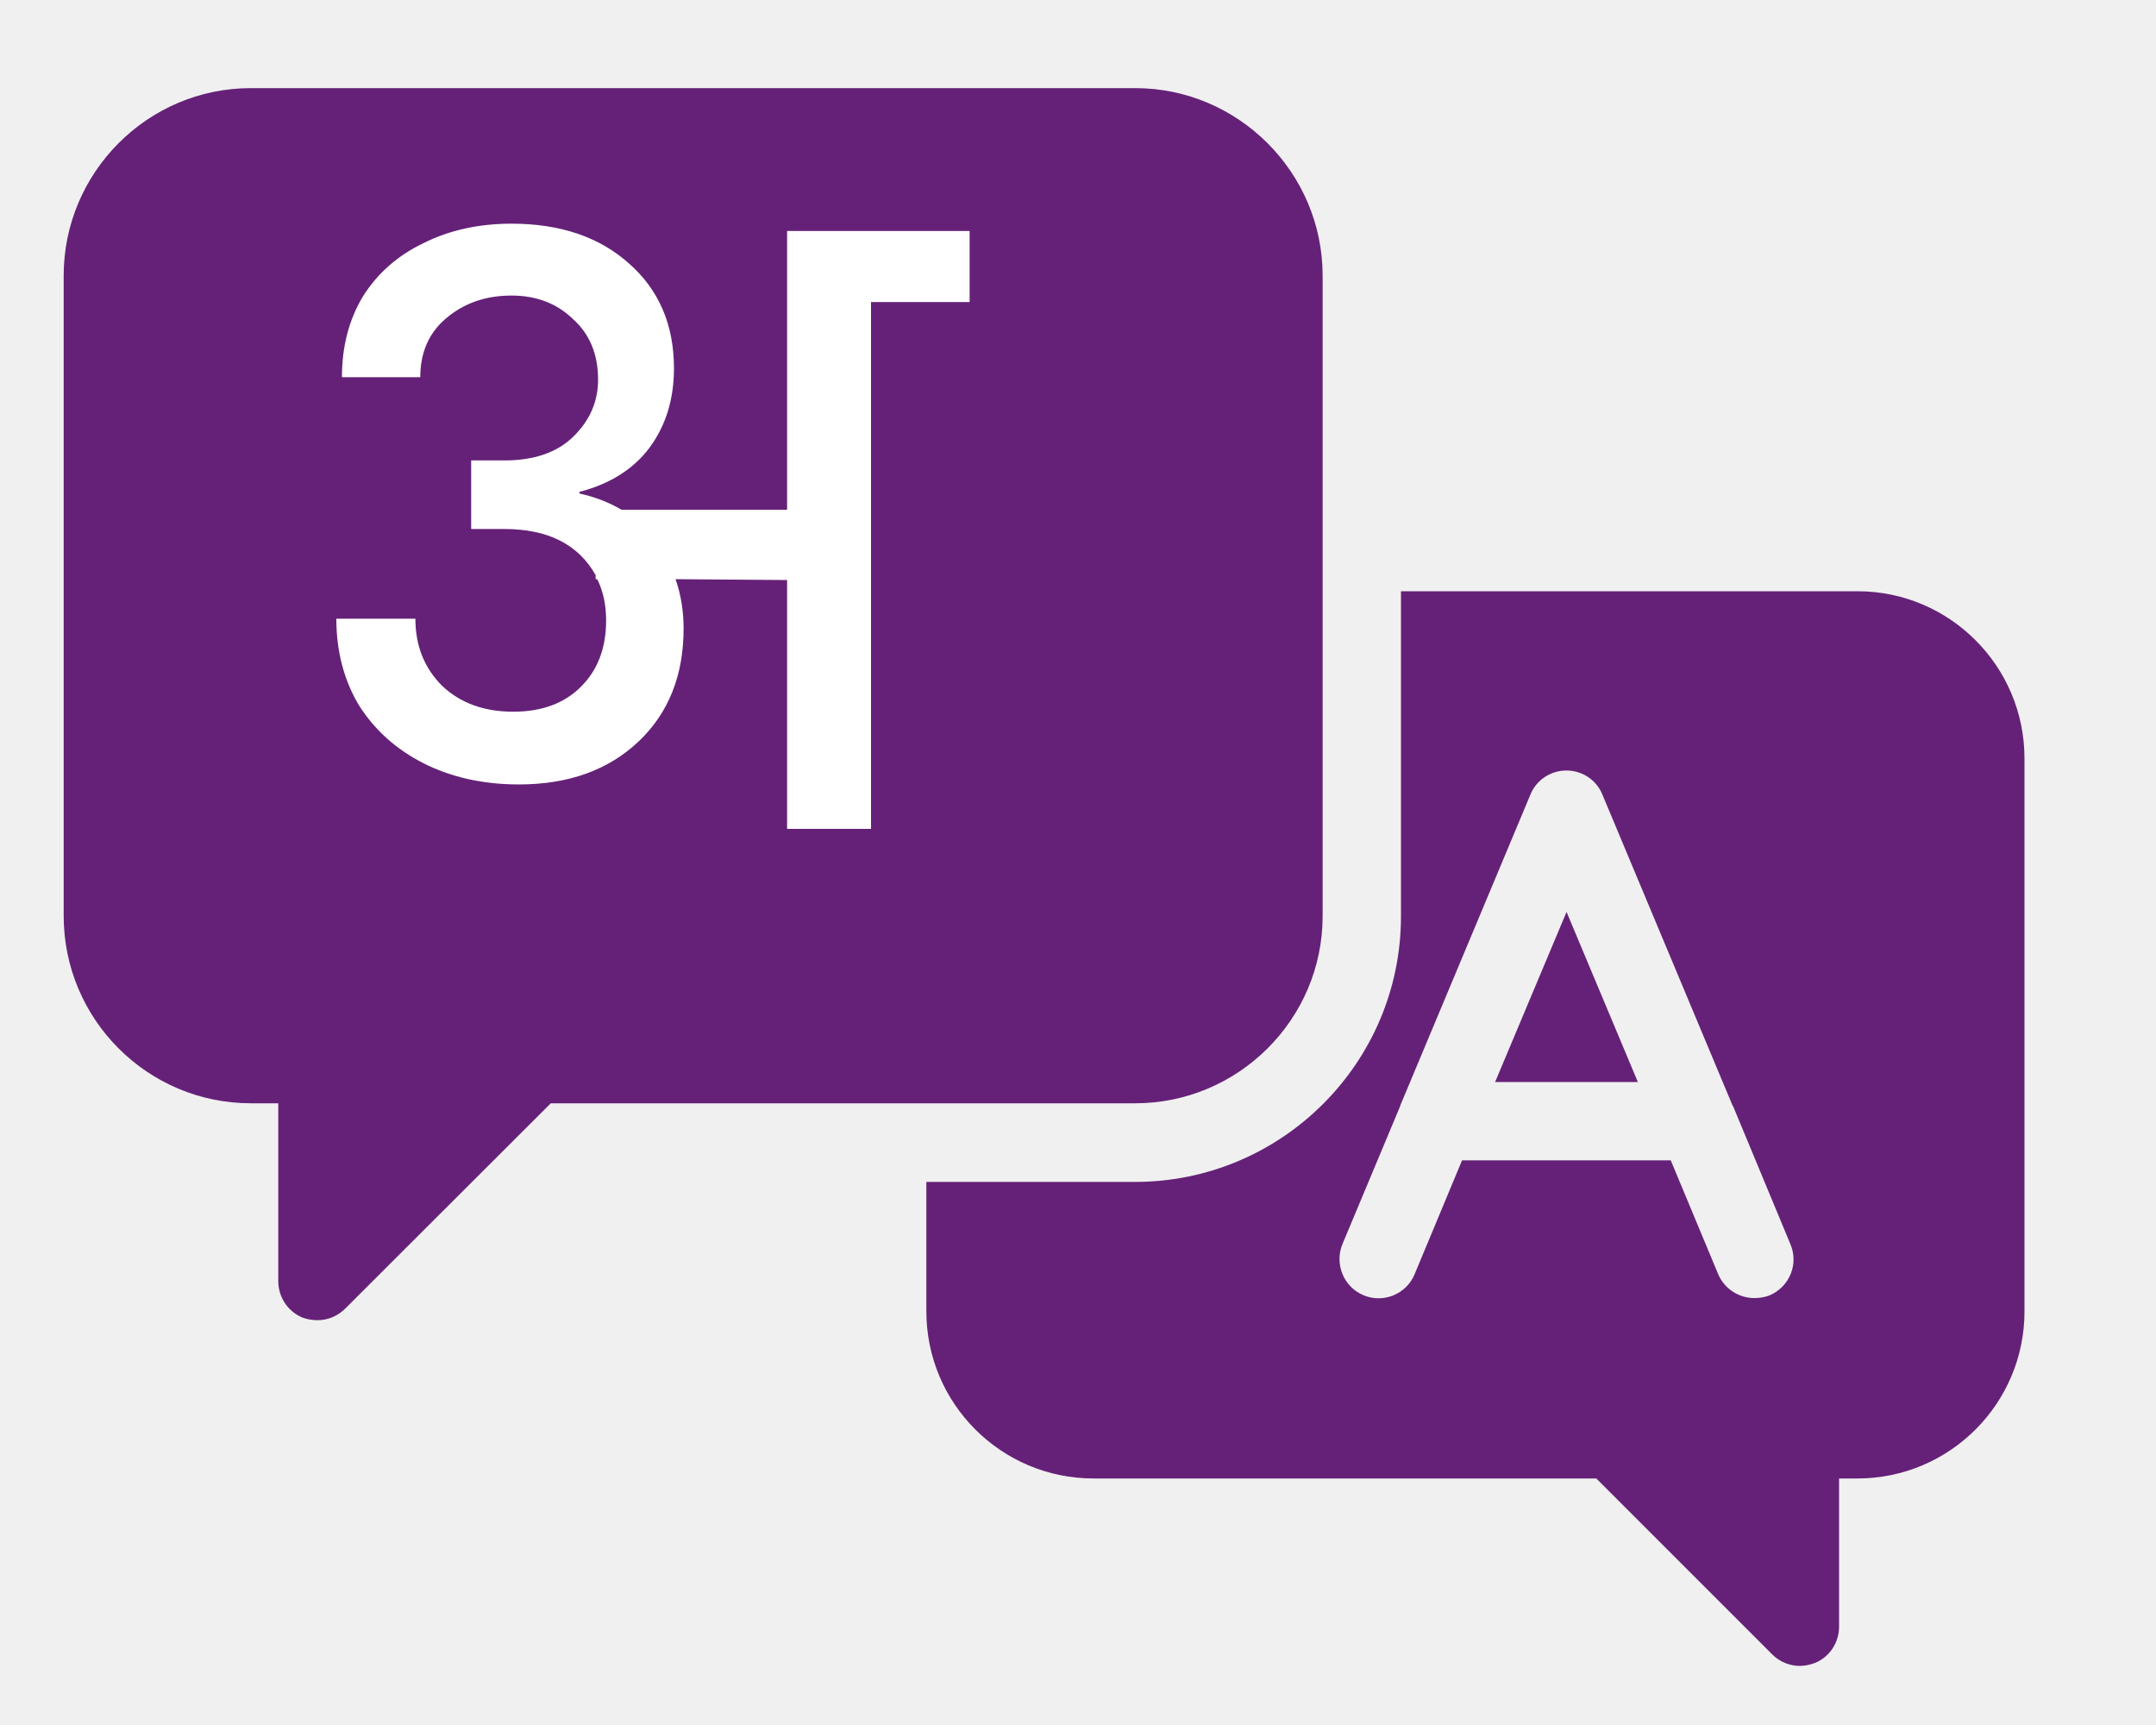
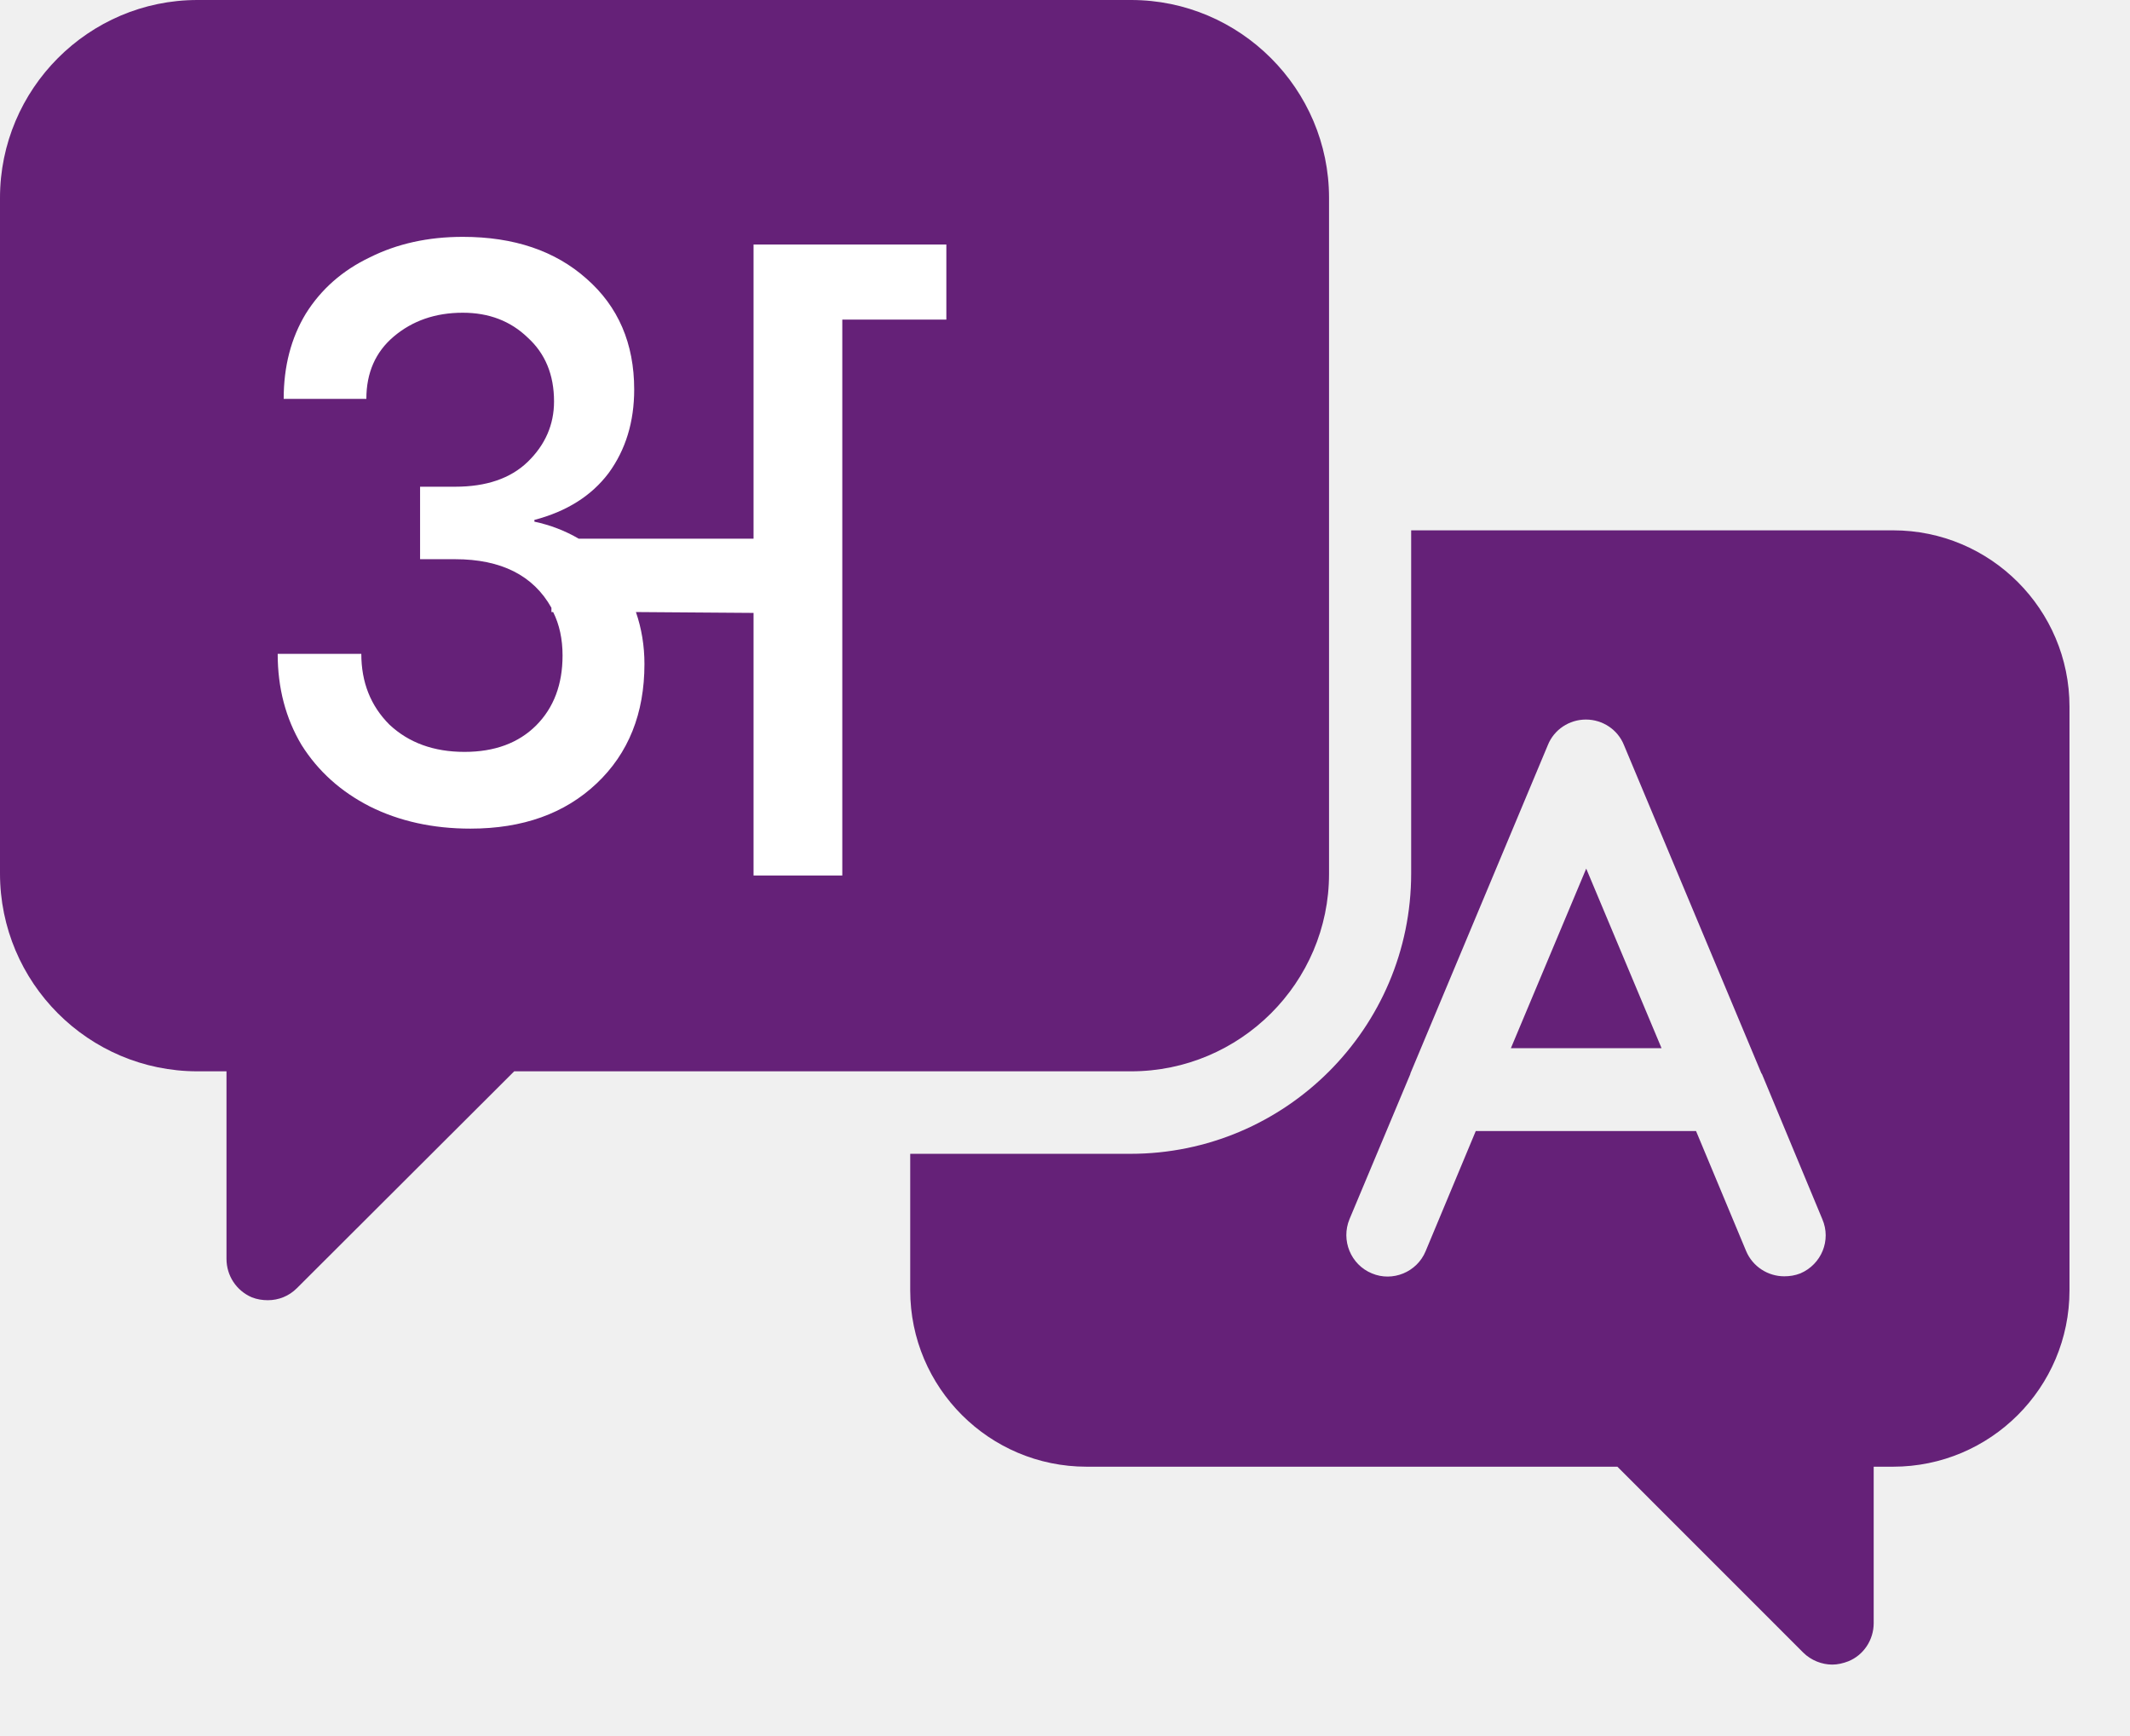
- <svg xmlns="http://www.w3.org/2000/svg" width="15" height="12" viewBox="0 0 15 12" fill="none">
-   <path d="M10.899 6.344L10.402 7.527H11.395L10.899 6.344Z" fill="#652178" />
-   <path d="M6.445 8.222V9.123C6.445 9.764 6.966 10.285 7.608 10.285H11.106L12.331 11.51C12.383 11.562 12.454 11.589 12.522 11.589C12.557 11.589 12.593 11.581 12.628 11.568C12.729 11.527 12.795 11.426 12.795 11.317V10.285H12.923C13.564 10.285 14.085 9.764 14.085 9.123V5.276C14.085 4.634 13.564 4.113 12.923 4.113H9.747V6.375C9.747 7.393 8.917 8.222 7.897 8.222H6.445ZM9.34 8.654L9.741 7.696V7.693L10.647 5.529C10.688 5.426 10.789 5.36 10.898 5.36C11.008 5.36 11.108 5.426 11.149 5.529L12.055 7.693L12.058 7.696L12.456 8.654C12.516 8.793 12.451 8.951 12.312 9.011C12.276 9.025 12.241 9.03 12.205 9.03C12.099 9.03 11.998 8.967 11.954 8.864L11.624 8.072H10.172L9.842 8.864C9.785 9.003 9.624 9.068 9.488 9.011C9.348 8.954 9.283 8.793 9.34 8.654Z" fill="#652178" />
-   <path d="M1.745 7.675H1.936V8.911C1.936 9.023 2.001 9.121 2.102 9.165C2.138 9.178 2.173 9.184 2.209 9.184C2.28 9.184 2.348 9.156 2.4 9.105L3.832 7.675H7.898C8.615 7.675 9.202 7.091 9.202 6.373V1.918C9.202 1.2 8.615 0.613 7.898 0.613H1.745C1.027 0.613 0.443 1.2 0.443 1.918V6.371C0.443 7.091 1.027 7.675 1.745 7.675Z" fill="#652178" />
-   <path d="M6.746 1.607V2.101H6.06V5.766H5.476V4.035L4.7 4.029C4.738 4.138 4.756 4.252 4.756 4.372C4.756 4.698 4.652 4.96 4.442 5.159C4.232 5.357 3.955 5.457 3.61 5.457C3.363 5.457 3.142 5.408 2.947 5.31C2.756 5.213 2.606 5.078 2.497 4.906C2.392 4.73 2.34 4.529 2.34 4.304H2.89C2.89 4.492 2.952 4.647 3.076 4.771C3.203 4.891 3.368 4.951 3.571 4.951C3.769 4.951 3.927 4.893 4.043 4.776C4.159 4.66 4.217 4.507 4.217 4.316C4.217 4.207 4.196 4.111 4.155 4.029H4.144V4.001C4.024 3.787 3.812 3.68 3.509 3.68H3.278V3.203H3.509C3.715 3.203 3.874 3.148 3.986 3.04C4.103 2.927 4.161 2.794 4.161 2.641C4.161 2.465 4.103 2.324 3.986 2.219C3.874 2.111 3.732 2.056 3.559 2.056C3.379 2.056 3.228 2.109 3.104 2.214C2.984 2.315 2.924 2.452 2.924 2.624H2.379C2.379 2.41 2.428 2.223 2.525 2.062C2.626 1.901 2.767 1.777 2.947 1.691C3.127 1.601 3.331 1.556 3.559 1.556C3.897 1.556 4.168 1.648 4.374 1.831C4.584 2.015 4.689 2.259 4.689 2.562C4.689 2.776 4.633 2.959 4.52 3.113C4.408 3.263 4.245 3.366 4.031 3.422V3.433C4.136 3.456 4.234 3.493 4.324 3.546H5.476V1.607H6.746Z" fill="white" />
+ <svg xmlns="http://www.w3.org/2000/svg" width="27" height="22" viewBox="0 0 27 22" fill="none">
+   <path d="M20.107 11.013L19.152 13.29H21.062L20.107 11.013Z" fill="#652178" />
+   <path d="M11.538 14.629V16.36C11.538 17.594 12.54 18.596 13.774 18.596H20.502L22.858 20.953C22.958 21.052 23.095 21.105 23.226 21.105C23.294 21.105 23.362 21.089 23.43 21.063C23.625 20.984 23.751 20.79 23.751 20.58V18.596H23.997C25.231 18.596 26.233 17.594 26.233 16.36V8.96C26.233 7.727 25.231 6.724 23.997 6.724H17.888V11.075C17.888 13.033 16.293 14.629 14.33 14.629H11.538ZM17.106 15.458L17.878 13.616V13.61L19.62 9.448C19.699 9.249 19.893 9.123 20.103 9.123C20.313 9.123 20.507 9.249 20.586 9.448L22.328 13.61L22.334 13.616L23.1 15.458C23.215 15.725 23.089 16.03 22.822 16.145C22.753 16.172 22.685 16.182 22.617 16.182C22.412 16.182 22.218 16.061 22.134 15.862L21.499 14.34H18.707L18.072 15.862C17.962 16.13 17.652 16.256 17.39 16.145C17.122 16.035 16.996 15.725 17.106 15.458Z" fill="#652178" />
+   <path d="M2.503 13.583H2.871V15.96C2.871 16.175 2.997 16.364 3.191 16.448C3.259 16.475 3.327 16.485 3.396 16.485C3.532 16.485 3.663 16.433 3.763 16.333L6.518 13.583H14.338C15.719 13.583 16.847 12.46 16.847 11.079V2.509C16.847 1.128 15.719 0 14.338 0H2.503C1.123 0 0 1.128 0 2.509V11.074C0 12.46 1.123 13.583 2.503 13.583Z" fill="#652178" />
+   <path d="M11.996 3.1V4.052H10.677V11.1H9.552V7.771L8.061 7.76C8.133 7.969 8.169 8.189 8.169 8.419C8.169 9.046 7.967 9.551 7.563 9.933C7.16 10.315 6.626 10.506 5.963 10.506C5.488 10.506 5.062 10.412 4.688 10.225C4.32 10.037 4.032 9.778 3.823 9.446C3.621 9.108 3.52 8.722 3.52 8.29H4.58C4.58 8.65 4.698 8.949 4.936 9.187C5.181 9.417 5.498 9.533 5.888 9.533C6.27 9.533 6.572 9.421 6.796 9.198C7.019 8.974 7.131 8.679 7.131 8.311C7.131 8.102 7.091 7.918 7.012 7.76H6.99V7.706C6.76 7.295 6.352 7.09 5.769 7.09H5.325V6.171H5.769C6.165 6.171 6.471 6.066 6.688 5.857C6.911 5.641 7.023 5.385 7.023 5.09C7.023 4.751 6.911 4.481 6.688 4.279C6.471 4.07 6.198 3.965 5.866 3.965C5.52 3.965 5.228 4.066 4.99 4.268C4.76 4.463 4.644 4.726 4.644 5.057H3.596C3.596 4.646 3.689 4.286 3.877 3.976C4.071 3.666 4.342 3.428 4.688 3.263C5.034 3.09 5.426 3.003 5.866 3.003C6.515 3.003 7.037 3.18 7.434 3.533C7.837 3.886 8.039 4.355 8.039 4.938C8.039 5.349 7.931 5.702 7.715 5.998C7.498 6.286 7.185 6.484 6.774 6.592V6.614C6.976 6.657 7.163 6.729 7.336 6.83H9.552V3.1H11.996Z" fill="white" />
</svg>
